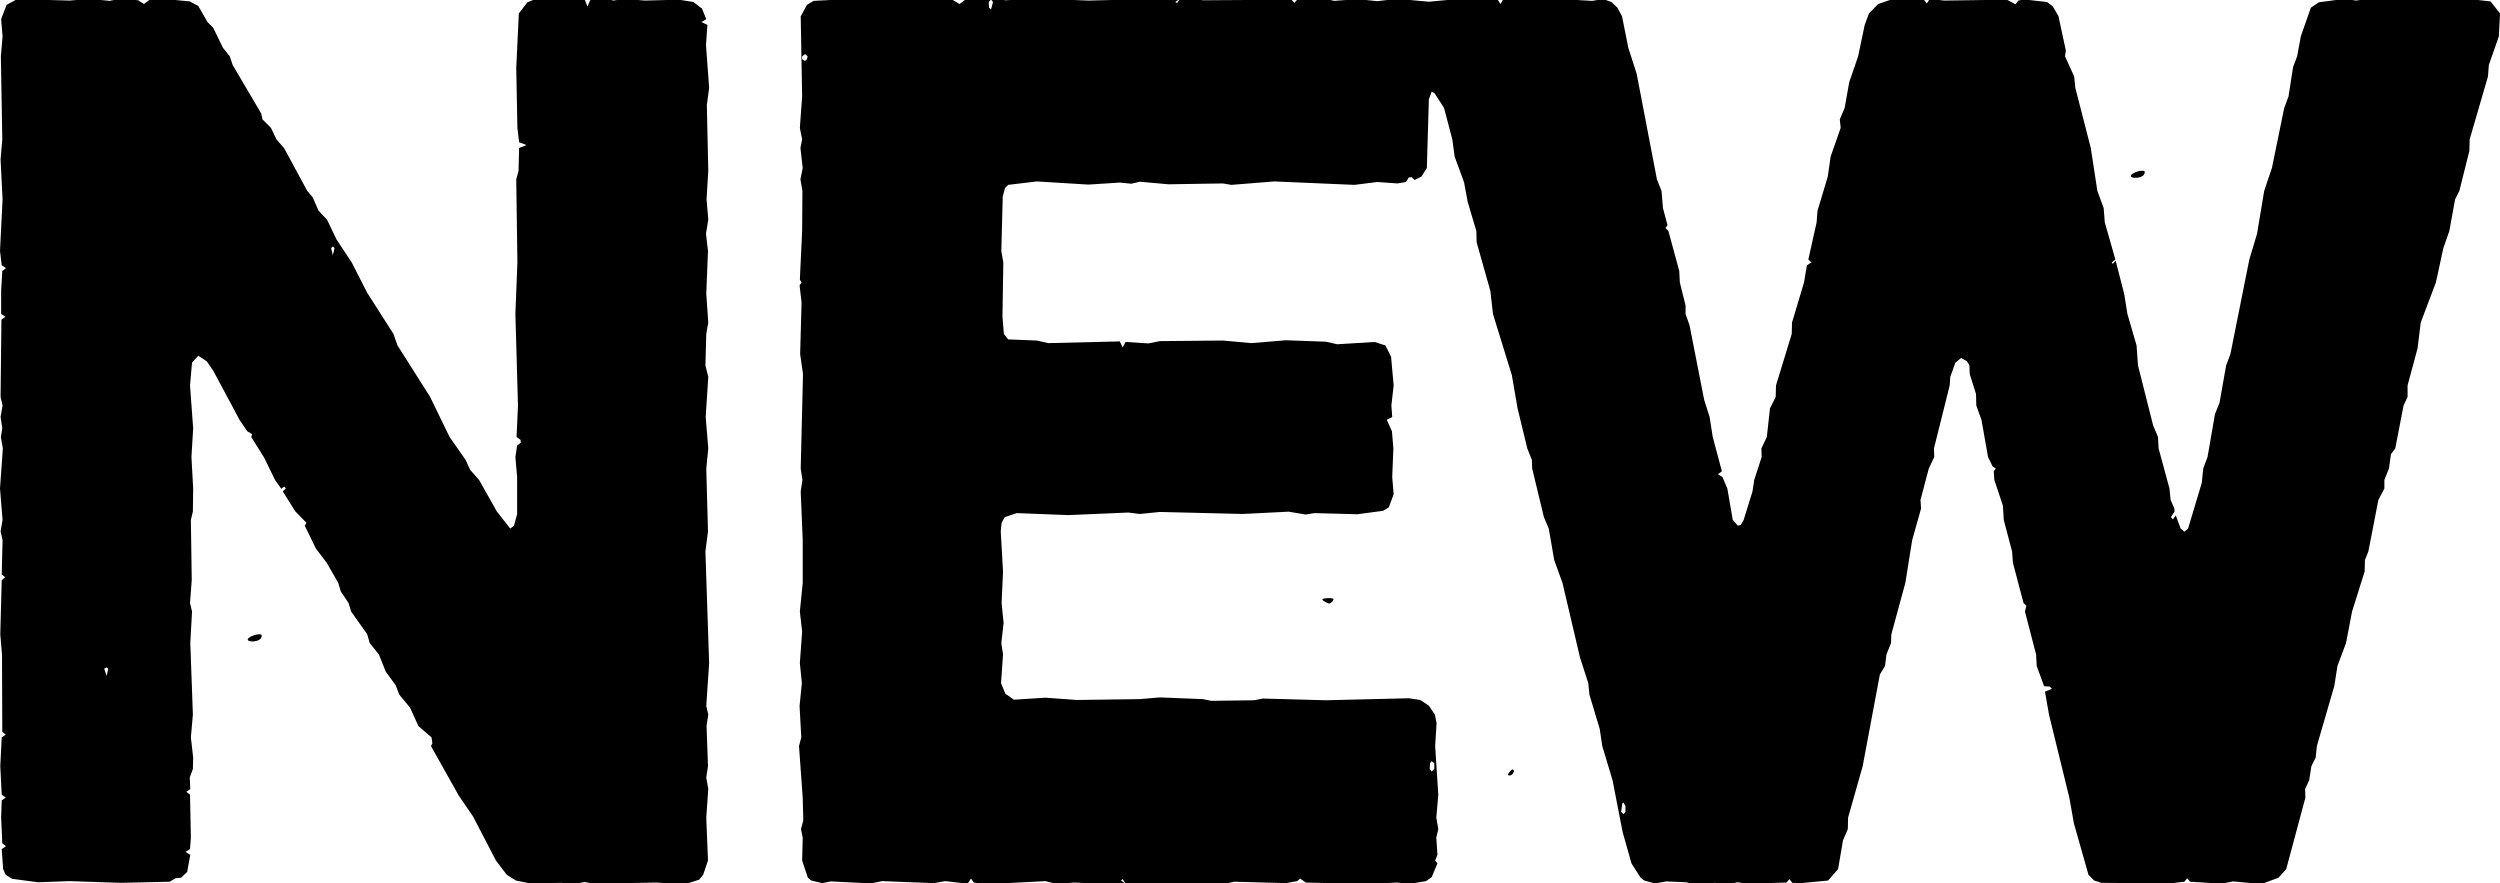
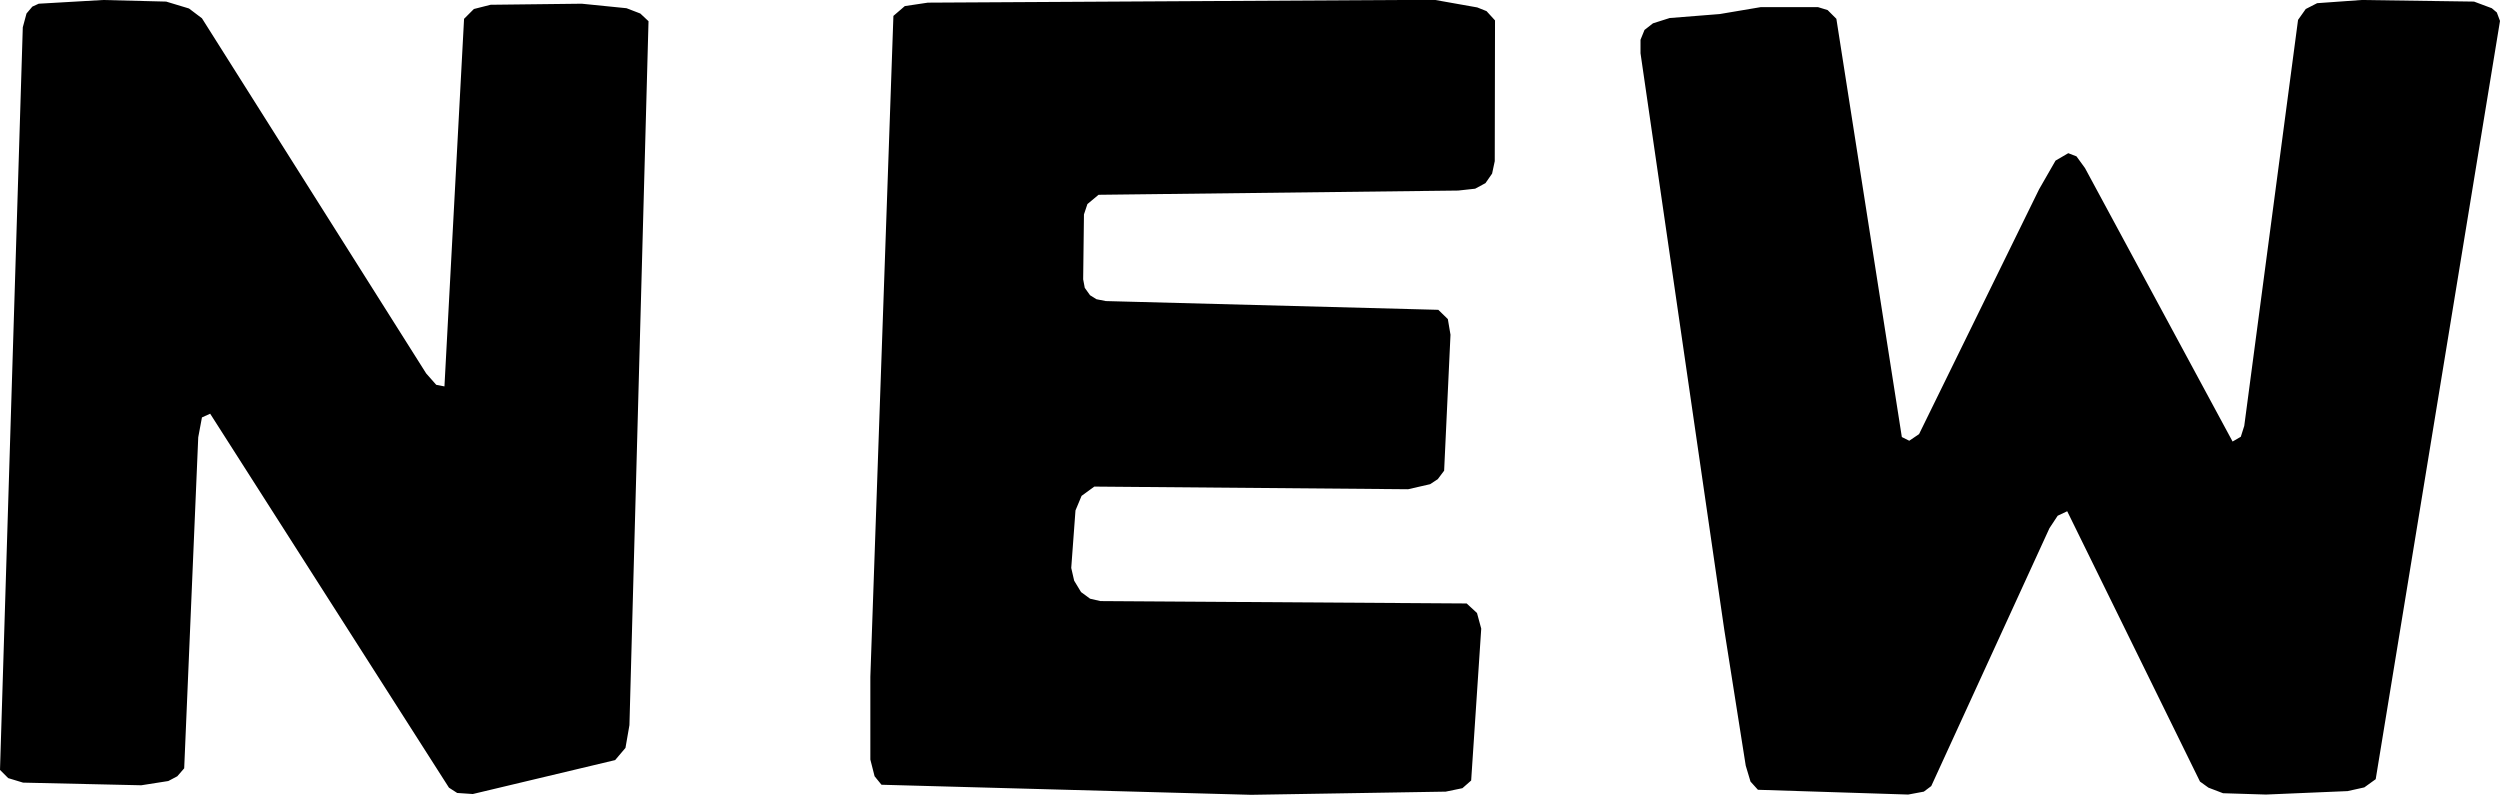
- <svg xmlns="http://www.w3.org/2000/svg" viewBox="159.7 160.3 873.6 308.5" overflow="visible">
-   <path fill="currentColor" fill-rule="evenodd" d="M165.7 160L184 160.5L191 159.9L198 160.6L202 159.8L208 160.4L210 161.7L212 160.2L216 159.8L226 160.8L229 162.4L232.2 168L234.2 170L237.6 177L240 180L241 183L251 200L251.4 202L254.4 205L256.3 209L259 212.1L267 226.9L269 229.3L271 233.9L274 237.1L277.3 244L282.6 252L288 262.6L297.2 277L298.6 281L310 299L316.8 313L322.4 321L324 324.5L327.1 328L333.3 339L338 345L339.3 344L340.4 340L340.4 327L339.8 320L340.4 316L341.7 315L341.6 314L340.2 313L340.7 302L339.8 270L340.5 252L340.1 223L340.9 220L341.1 212L343.7 211L341.1 210L340.5 205L340.1 184L341 165L344 161.1L346 160.3L364 160.1L365 162.6L366 160.2L371 159.6L374 160.5L378 159.9L385 160.5L397 160.2L402 161L405 163.3L406.5 167L404.8 168L406.9 169L406.4 176L407.5 191L406.7 197L407.2 220L406.6 230L407.2 237L406.4 242L407.1 248L406.5 263L407.2 273L406.5 277L406.2 288L407.2 292L406.3 306L407.2 317L406.5 324L407.1 346L406.2 353L407.5 392L406.5 407L407.2 410L406.6 414L407.1 428L406.5 432L407.2 436L406.5 446L407.1 461L405.4 466L404 467.7L399 469.3L389 468.7L367 469.1L364 468.5L360 469.3L356 468.8L345 469L340 468L336.8 466L333 461L325 445.6L320 438.3L310.3 421L310.8 420L310.5 418L305.9 414L303 407.6L299.2 403L298 399.8L294.5 395L292.1 389L288.9 385L288 381.9L282.4 374L281.5 371L278.8 367L277.9 364L273.9 357L270.1 352L266.2 344L266.8 343L262.9 339L258.5 332L259.6 331L259 330.3L258 331.1L255.8 328L252 320.2L247.5 313L247.8 312L246.1 311L243.4 307L234.3 290L232 286.6L229 284.6L226.8 287L226.1 295L227.2 310L226.6 320L227.2 331L227.1 339L226.4 342L226.7 363L226.1 371L226.8 374L226.2 385L227.1 410L226.4 418L227.2 425L227.1 429L226 432L226.2 436L224.8 437L226.1 438L226.4 453L226.1 457L224.5 458L226.2 459L225.1 465L223 467L221 467.2L219 468.4L202 468.8L184 468.2L173 468.6L164 467.4L161.7 466L160.8 464L160.3 457L161.8 456L160.5 455L160.1 446L160.3 440L161.7 439L160.3 438L159.8 428L160.3 418L161.7 417L160.5 416L160.4 389L159.8 382L160.3 363L161.5 362L160.3 361L160.6 349L159.9 346L160.6 342L159.7 331L160.7 317L160 313L160.5 310L159.9 306L160.6 302L159.9 299L160.2 272L161.6 271L160.1 270L160.1 262L160.5 255L161.8 254L160.3 253L159.7 248L160.6 230L159.9 216L160.5 209L160 180L160.6 173L160.1 167L162 162ZM455.8 160L490 159.7L492 159.9L495 161.7L497 160.2L507 159.6L511 160.4L522 159.8L540 160.5L569 159.8L571.8 160L570.4 161L571 161.4L572 160L576 159.7L580 160.4L611 160.2L612 161.3L613 160.2L615 160.1L623 160L626 160.6L634 160L641 160.7L648 159.9L659 160.9L673 159.6L683 160.1L684 161.7L685 160.1L695 159.4L716 160.6L720 160L722.8 161L724.9 163L726.5 166L728.7 177L731.6 186L738.7 223L740.3 227L740.8 233L742.4 239L741.7 240L742.7 241L746.5 255L746.7 259L748.7 267L748.7 270L750.1 274L755.2 300L757.1 306L758.2 313L761.4 325L760 326L761.6 327L763.3 331L765.2 342L767 344L768 343.7L769 342L772.1 332L772.7 328L775.3 320L775.2 317L777.1 313L778.2 303L780.2 299L780.3 295L785.8 277L785.9 273L790.1 259L791.1 253L792.7 252L791.6 251L794.5 238L794.8 234L798.4 222L799.4 215L802.9 205L802.6 202L804.3 198L805.9 189L809 180L811.3 169L812.8 165L816 161.7L821 160L832 160.2L833 161.5L834 160L835 160L839 160.5L861 160.2L864 161.8L865 160.5L867 160.1L875 161L877 162.5L879 165.9L881.6 178L881.3 180L884.5 187L884.9 191L890.3 212L892.6 227L894.8 233L895.2 238L898.9 251L897.6 252L898 252.5L899 251.4L902 263.1L903.1 270L906.3 281L906.8 288L912.1 309L913.8 313L914 317L917.8 331L918.2 335L919.5 338L919.6 339L918.3 341L919 341.8L920 340.4L921.7 345L923 346.1L924.3 345L929.1 329L929.6 324L931.1 320L933.7 305L935.3 301L937.6 288L939.1 284L945.7 251L948.4 242L950.9 227L953.6 219L957.9 198L959.4 194L961 183.7L962.4 180L963.7 173L967.2 163L970 161.1L979 159.9L983 160.5L987 159.9L1022 159.9L1030 160.8L1033.3 165L1032.9 173L1029.4 183L1029.1 187L1022.7 209L1022.6 213L1019.1 227L1017.6 230L1015.6 241L1013.5 247L1010.9 259L1005.6 273L1004.5 282L1001 295L1001 299L999.6 302L996.7 317L995.2 319L994.5 324L992.9 328L992.9 331L990.8 335L987.3 353L986.1 356L986 360L981.6 374L979.5 385L976.5 393L975.4 400L969.3 421L968.9 425L967.4 428L966.6 433L965.2 436L965.3 439L958.6 464L955.9 467L950 469.2L940 468.3L936 469.1L925 468.4L924 467.2L923 468.4L918 469L894 468.8L891.5 468L889.5 466L884.4 448L882.8 439L875.7 410L874.3 402L876.7 401L876 400.2L874 400.1L871.4 393L871.2 389L867.3 374L867.8 372L866.8 371L863.1 357L862.8 353L859.9 342L859.6 337L856.6 328L856.4 325L857.1 324L856 323.3L854.4 320L852.1 307L850.3 302L850.2 298L848 291L847.9 288L847 286.5L845 285.4L843 287L841.2 292L841 295L835.5 317L835.6 320L833.7 324L830.8 335L831 338L827.9 349L825.5 364L820.6 382L820.5 385L818.9 389L818.4 393L816.6 396L810.6 428L805.5 446L805.4 450L803.7 454L802 464L798.5 468L789 468.9L786 468.8L785 467.5L784 468.7L770 469.1L767 468.6L763 469.3L759 468.8L752 469.4L749 468.6L742 468.3L738 469L734.3 468L733 467L729.8 462L726.7 451L723.2 433L719.6 421L718.7 415L715.1 403L714.7 399L711.8 390L705.7 364L702.8 356L700.9 345L699.2 341L695.1 324L695 321L693.4 317L690 303L688 291.4L681.4 270L680.5 262L675.7 245L675.6 241L672.6 231L671.3 224L668 215L667.2 209L664.3 198L661 192.9L660 192.3L659 195L658.3 219L656.4 222L654 223.2L653 222.2L652 222.3L651 223.9L648 224.4L641 223.9L633 224.9L605 223.7L590 224.9L587 224.4L568 224.7L558 223.8L555 224.5L551 224.1L540 224.8L522 223.7L512 224.9L510.9 226L510.1 229L509.6 248L510.3 252L510 271L510.5 277L512 278.9L522 279.3L526 280.2L551 279.6L552 281.7L553 279.8L561 280.3L565 279.5L587 279.3L597 280.2L609 279.2L623 279.7L627 280.6L640 279.8L643.8 281L645.8 285L646.7 295L645.9 302L646.2 306L644.3 307L646.1 311L646.6 317L646.2 327L646.7 333L645 337.6L643 338.8L634 340L619 339.6L616 340.1L610 339.1L594 339.9L565 339.2L558 339.9L554 339.4L533 340.3L515 339.6L510.8 341L509.7 343L509.4 346L510.2 360L509.7 371L510.4 378L509.6 385L510.2 389L509.5 399L511 402.7L514 404.8L525 404.1L536 404.9L558 404.6L565 404L580 404.6L583 405.2L598 405L601 404.4L623 405L652 404.3L656 404.9L659 406.9L661.1 410L661.7 413L661.2 421L662.3 438L661.6 446L662.3 450L661.6 453L662 459L661.2 461L662 462L660 466.8L658 468.2L652 469.2L648 468.7L637 469.2L616 468.7L614 467.3L613 468.2L609 468.9L591 468.4L587 469.3L553 469L552 467.5L551.4 468L552.9 469L551 469.4L535 468.7L529 469.2L525 468.2L504 469.3L500 468.7L499 467.3L498 468.9L497 469L490 468.2L486 468.9L468 468.2L464 469L450 468.3L447 468.9L443.2 468L442 467L440 461L440.2 453L439.6 450L440.4 447L440.2 439L438.9 421L439.7 418L439.1 407L439.9 399L439.2 392L440 381L439.2 374L440.2 364L440.2 349L439.5 332L440.1 328L439.5 324L440.3 291L439.3 284L439.8 266L439.1 260L439.8 259L439.2 258L440 241L440.1 227L439.4 223L440.2 219L439.4 212L440 209L439.2 205L440 194L439.5 166L441.7 162L444 160.6ZM505.2 161L506 160.1L506.7 161L506 163.6L505.3 163ZM440 180L441 179.2L441.9 180L441.7 181L441 181.6L440 181ZM275.4 247L276 246.4L276.6 247L276 249.5ZM196.1 394L197 393.5L197.5 394L197 396.5ZM659.4 427L660 426.3L660.9 427L660.9 429L660 429.9L659.3 429ZM726.6 441L727 440.7L727.7 442L727.7 444L727 444.8L726.2 444ZM908.41 221.78C908.84 221.48 909.14 220.98 909.14 220.57C909.14 219.95 909.06 219.93 907.73 219.99C906.39 220.07 904.26 221.16 904.26 221.77C904.26 222.66 907.24 222.67 908.41 221.78ZM250.41 383.78C250.84 383.48 251.14 382.98 251.14 382.57C251.14 381.95 251.06 381.93 249.73 381.99C248.39 382.07 246.26 383.16 246.26 383.77C246.26 384.66 249.24 384.67 250.41 383.78ZM622.86 370.66C621.25 369.83 621.44 369.42 623.54 369.32C625.7 369.22 626.15 369.54 625.24 370.52C624.45 371.37 624.27 371.38 622.86 370.66ZM688.46 430.43C688.81 429.81 688.82 429.61 688.51 429.31C688.22 429.02 688.01 429.13 687.33 429.88C686.88 430.38 686.58 430.93 686.67 431.07C686.99 431.58 688.03 431.21 688.46 430.43Z" />
+ <svg xmlns="http://www.w3.org/2000/svg" viewBox="1.2 0 943.3 300" overflow="visible">
+   <path fill="currentColor" fill-rule="evenodd" d="M40.1 0L63.9 0.6L72.5 3.2L77.4 6.9L162 140.9L165.8 145.2L168.9 145.8L176.3 7.1L180 3.4L186.3 1.8L220.7 1.4L237.6 3.1L242.8 5.1L245.9 8L238.7 273.6L237.2 282.2L233.3 286.8L179.6 299.6L173.7 299.2L170.6 297.2L80.5 156.1L77.4 157.5L76 165L70.7 289.9L68.1 292.9L64.7 294.7L54.5 296.3L9.9 295.3L4.3 293.6L1.2 290.5L9.8 10.3L11.2 5.1L13.4 2.5L15.8 1.4ZM528.4 0L542.8 0L558.6 2.8L562.1 4.2L565.3 7.7L565.2 60.8L564.2 65.5L561.7 69.1L557.8 71.2L551.4 71.9L415.7 73.5L411.5 77L410.2 80.9L409.9 105.4L410.5 108.6L412.5 111.4L414.9 112.9L418.4 113.6L543.9 116.9L547.5 120.4L548.5 126.3L546.1 177.6L543.7 180.8L540.8 182.7L532.5 184.6L414.1 183.6L409.3 187.1L407 192.6L405.4 214.3L406.5 219.1L409.1 223.4L412.5 225.9L416.4 226.8L554.6 227.7L558.5 231.3L560.1 237.2L556.3 294.5L553 297.4L546.7 298.7L473.3 299.9L333.8 296.1L331.2 292.9L329.6 286.6L329.6 255.4L338.3 6L342.6 2.3L351.3 1ZM892.3 0L934.7 0.6L941.4 3.1L943.3 4.7L944.5 7.9L897.6 294L893.3 297.1L887 298.5L856.2 299.8L840 299.3L834.5 297.2L831.3 294.9L781.2 192.9L777.6 194.6L774.5 199.3L729.9 296.6L727.1 298.7L721.2 299.8L664.5 298L661.7 294.9L659.9 288.9L651.8 237.6L620.2 20.1L620.2 15L621.7 11.3L624.9 8.8L631.2 6.8L650.1 5.3L665.5 2.7L687.2 2.7L690.8 3.8L694.1 7.1L718.8 164.9L721.6 166.3L725.3 163.8L770.6 71.4L776.8 60.6L781.6 57.8L784.7 59L787.9 63.4L843.6 166.6L846.7 164.8L848 160.7L868.3 7.5L871.2 3.4L875.5 1.2Z" />
</svg>
